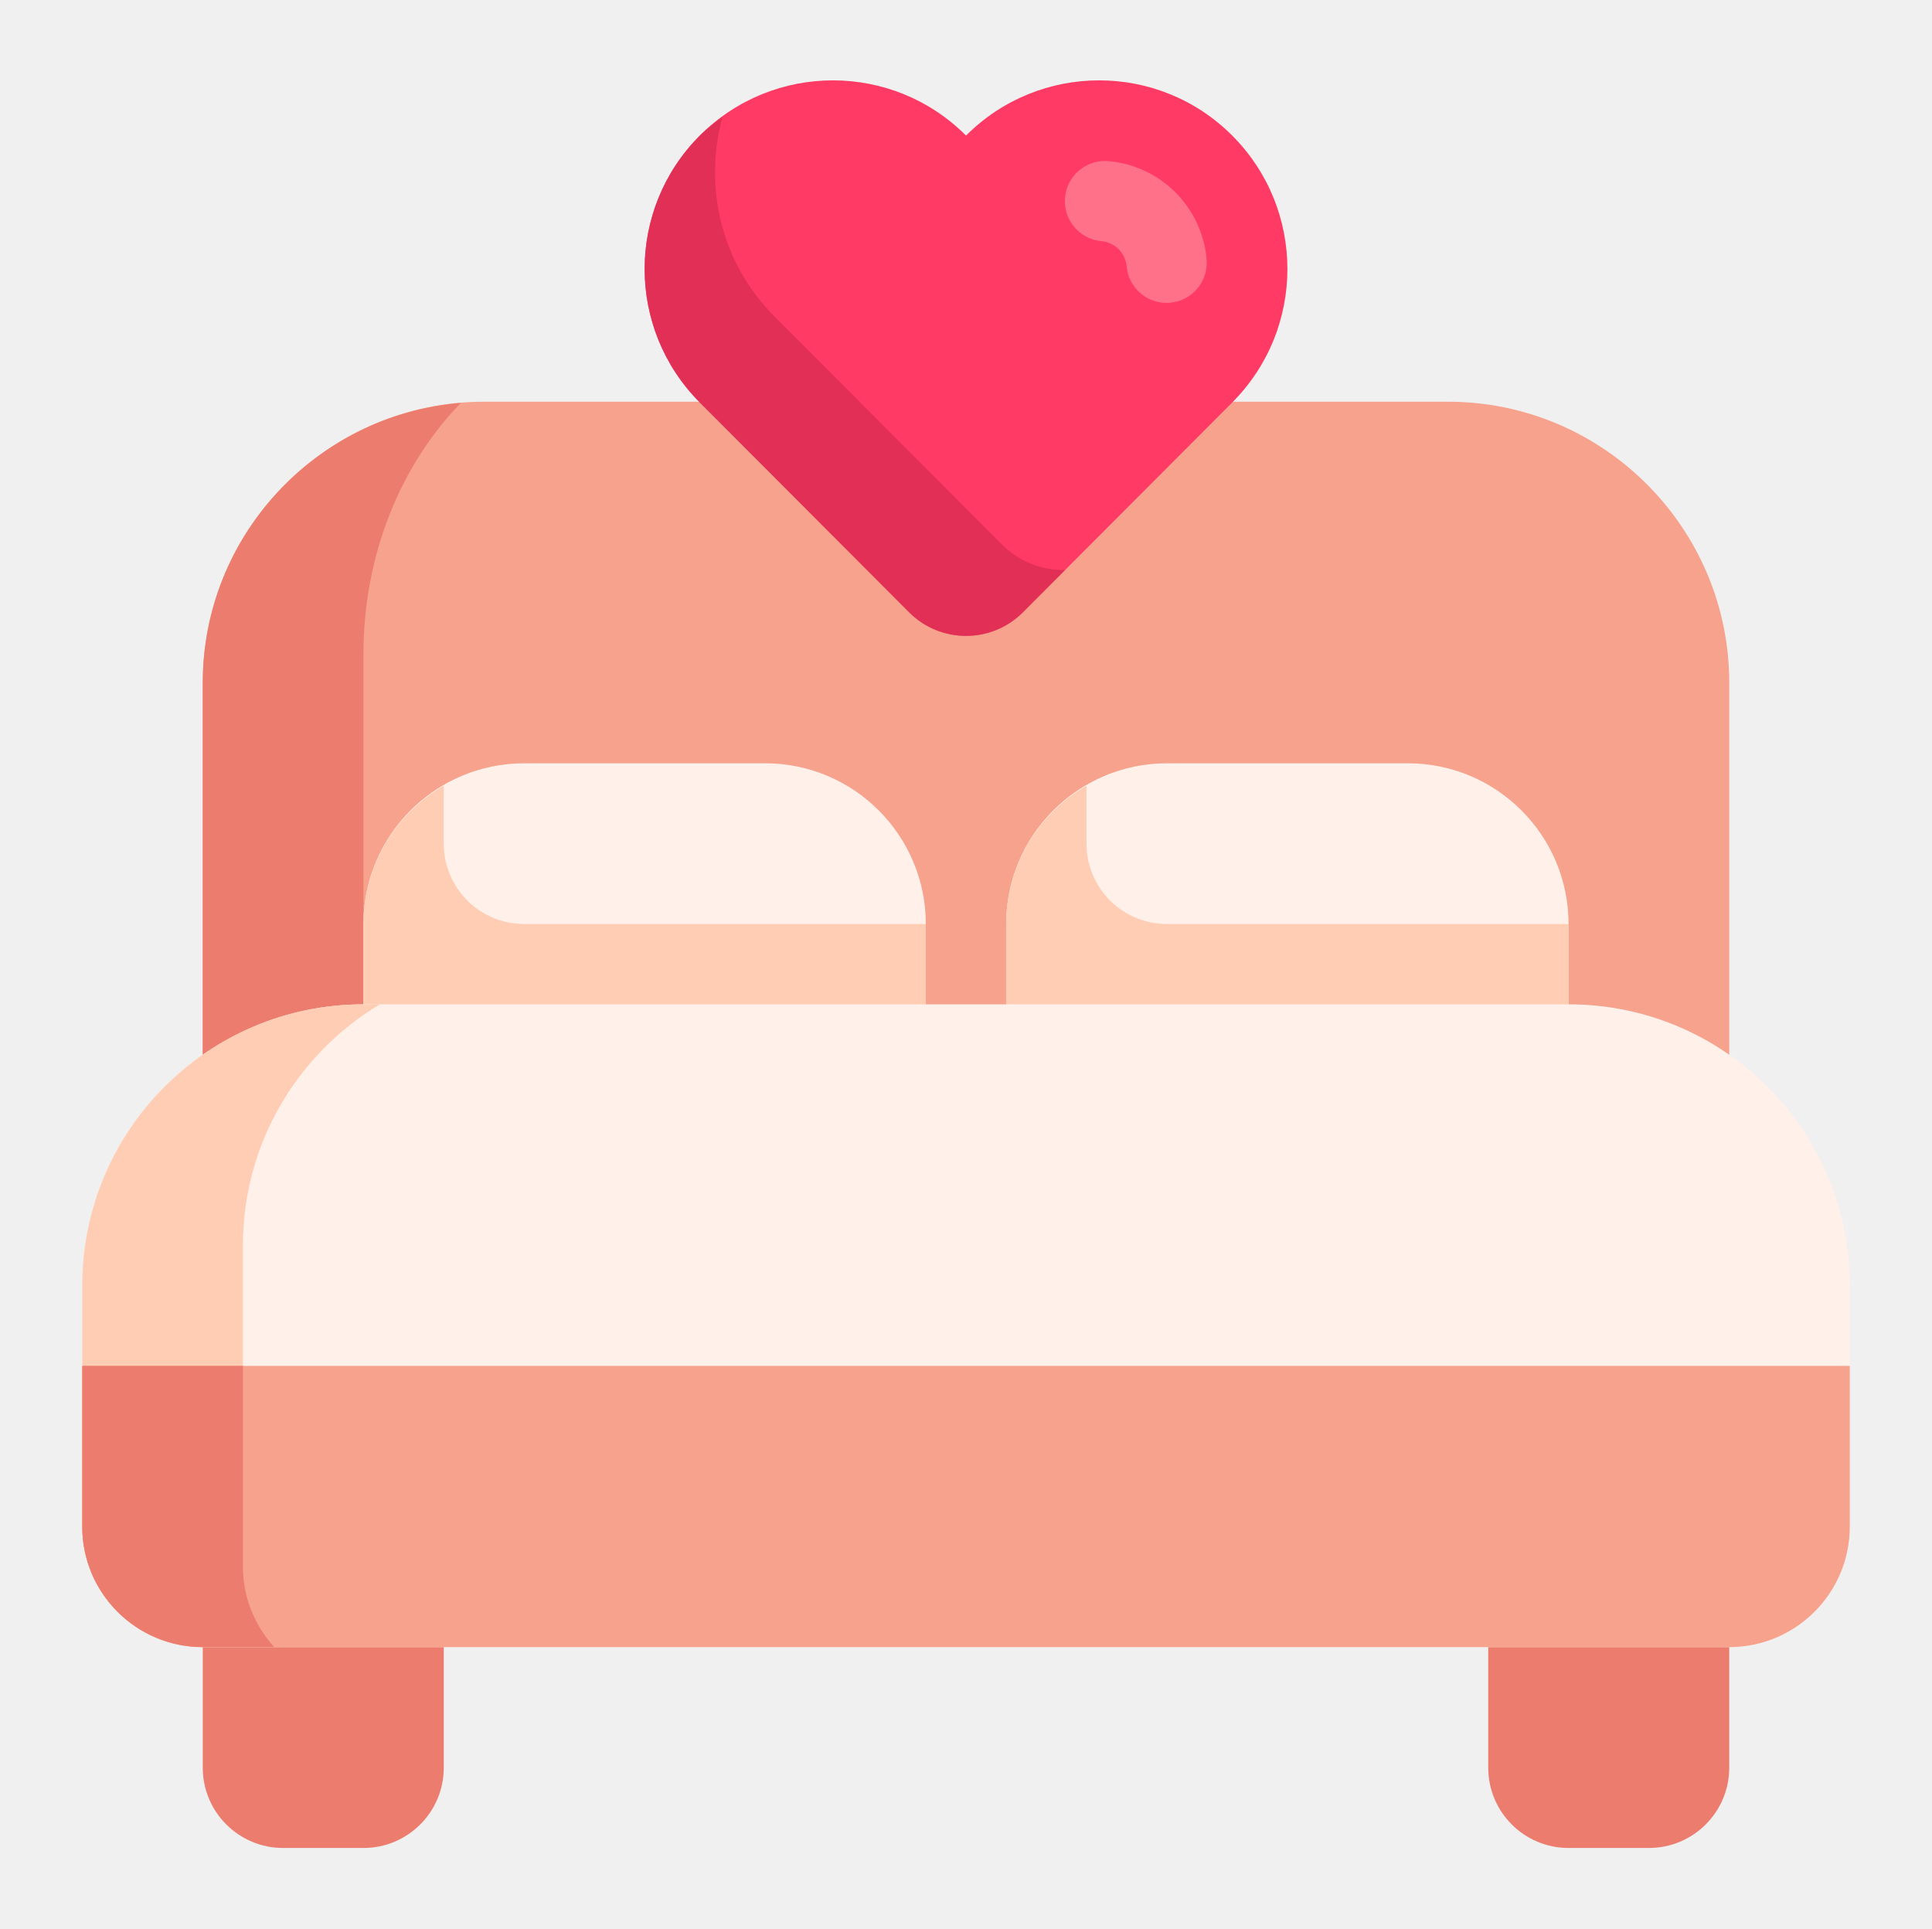
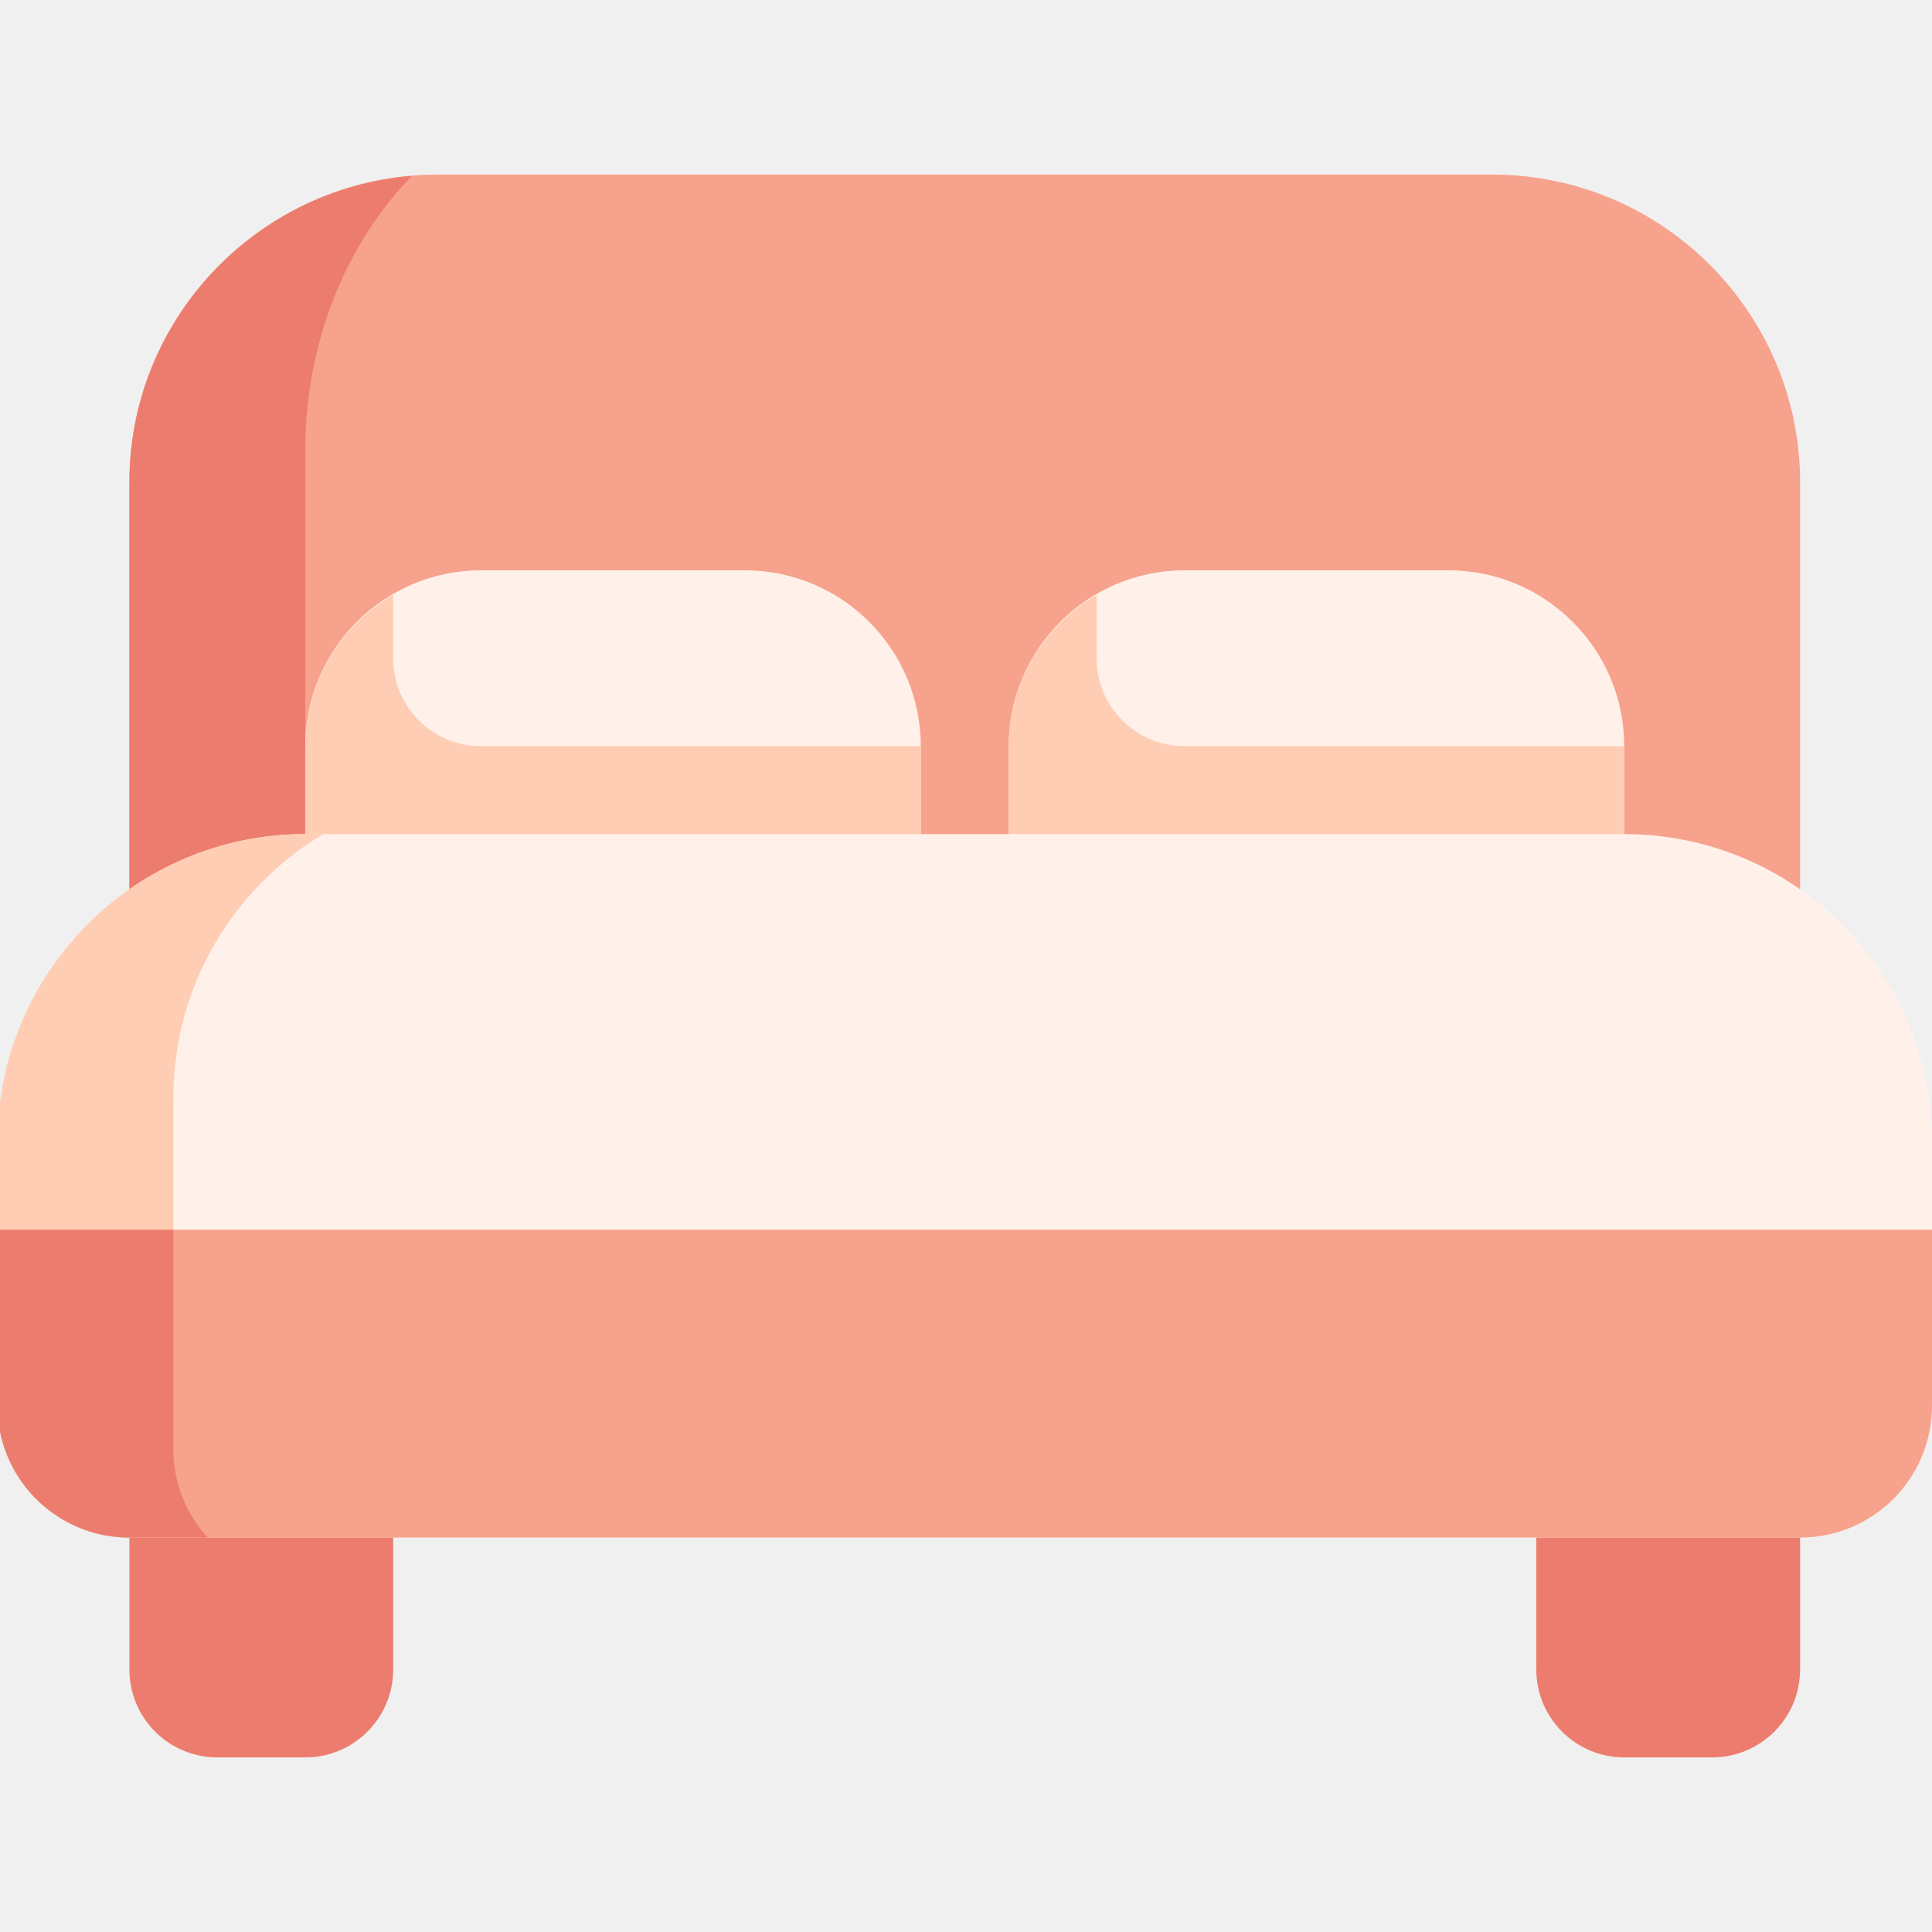
- <svg xmlns="http://www.w3.org/2000/svg" width="513" height="512" viewBox="0 0 513 512" fill="none">
-   <path d="M448.497 416H405.831C399.943 416 395.164 420.779 395.164 426.667V469.333C395.164 481.12 404.711 490.667 416.497 490.667H437.831C449.617 490.667 459.164 481.12 459.164 469.333V426.667C459.164 420.779 454.385 416 448.497 416Z" fill="#EC7D6E" />
-   <path d="M107.169 416H64.503C58.615 416 53.836 420.779 53.836 426.667V469.333C53.836 481.12 63.383 490.667 75.169 490.667H96.503C108.289 490.667 117.836 481.12 117.836 469.333V426.667C117.836 420.779 113.057 416 107.169 416Z" fill="#EC7D6E" />
-   <path d="M448.503 338.239H64.503C58.615 338.239 53.836 333.461 53.836 327.573V181.333C53.836 140.159 87.329 106.666 128.503 106.666H384.503C425.676 106.666 459.169 140.159 459.169 181.333V327.573C459.169 333.461 454.391 338.239 448.503 338.239Z" fill="#F6A28D" />
-   <path d="M96.503 173.761C96.503 147.094 106.561 123.211 122.38 106.977C84.076 110.113 53.836 142.23 53.836 181.334V327.574C53.836 333.462 58.615 338.241 64.503 338.241H96.503V173.761Z" fill="#EC7D6E" />
-   <path d="M235.167 298.666H107.167C101.279 298.666 96.5 293.887 96.5 287.999V245.333C96.5 221.802 115.636 202.666 139.167 202.666H203.167C226.697 202.666 245.833 221.802 245.833 245.333V287.999C245.833 293.887 241.055 298.666 235.167 298.666Z" fill="#FFF1E9" />
-   <path d="M405.831 298.666H277.831C271.943 298.666 267.164 293.887 267.164 287.999V245.333C267.164 221.802 286.3 202.666 309.831 202.666H373.831C397.361 202.666 416.497 221.802 416.497 245.333V287.999C416.497 293.887 411.719 298.666 405.831 298.666Z" fill="#FFF1E9" />
-   <path d="M117.833 224V208.598C105.14 216 96.5 229.611 96.5 245.334V288C96.5 293.888 101.279 298.667 107.167 298.667H235.167C241.055 298.667 245.833 293.888 245.833 288V245.334H139.167C127.38 245.334 117.833 235.787 117.833 224Z" fill="#FFCDB4" />
-   <path d="M288.497 224V208.598C275.804 216 267.164 229.611 267.164 245.334V288C267.164 293.888 271.943 298.667 277.831 298.667H405.831C411.719 298.667 416.497 293.888 416.497 288V245.334H309.831C298.044 245.334 288.497 235.787 288.497 224Z" fill="#FFCDB4" />
-   <path d="M416.503 266.666H96.503C55.265 266.666 21.836 300.095 21.836 341.333V405.333C21.836 423.007 36.161 437.333 53.836 437.333H459.169C476.844 437.333 491.169 423.007 491.169 405.333V341.333C491.169 300.095 457.74 266.666 416.503 266.666Z" fill="#FFF1E9" />
-   <path d="M64.503 415.999V330.666C64.503 303.455 79.105 279.711 100.855 266.666H96.503C55.265 266.666 21.836 300.095 21.836 341.333V405.333C21.836 423.007 36.161 437.333 53.836 437.333H72.812C67.703 431.658 64.503 424.234 64.503 415.999Z" fill="#FFCDB4" />
-   <path d="M21.836 362.666V405.333C21.836 423.007 36.161 437.333 53.836 437.333H459.169C476.844 437.333 491.169 423.007 491.169 405.333V362.666H21.836Z" fill="#F6A28D" />
-   <path d="M64.503 415.999V362.666H21.836V405.333C21.836 423.007 36.161 437.333 53.836 437.333H72.812C67.703 431.658 64.503 424.234 64.503 415.999Z" fill="#EC7D6E" />
-   <path d="M221.159 142.283L185.82 106.859C166.289 87.275 166.289 55.584 185.82 36C205.329 16.448 236.999 16.448 256.508 36C276.017 16.448 307.687 16.448 327.196 36C346.727 55.584 346.727 87.275 327.196 106.859C307.665 126.443 291.857 142.283 291.857 142.283L271.623 162.571C263.292 170.923 249.756 170.923 241.415 162.571L221.18 142.283H221.159Z" fill="#FF3B65" />
-   <path opacity="0.75" d="M185.812 36C187.679 34.123 189.759 32.587 191.828 31.072C186.847 49.334 191.284 69.611 205.599 83.968L244.041 122.507L266.057 144.576C270.665 149.195 276.735 151.435 282.772 151.36L271.593 162.571C263.263 170.923 249.727 170.923 241.385 162.571L221.151 142.283L185.812 106.859C166.281 87.275 166.281 55.584 185.812 36Z" fill="#D82B50" />
-   <path d="M309.756 80.426C310.066 80.426 310.386 80.426 310.695 80.383C316.562 79.871 320.903 74.698 320.391 68.831C319.804 62.133 316.86 55.829 312.103 51.071C307.346 46.314 301.042 43.37 294.343 42.783C288.487 42.271 283.292 46.602 282.791 52.479C282.279 58.346 286.61 63.519 292.487 64.031C294.204 64.181 295.815 64.938 297.031 66.154C298.247 67.37 299.004 68.981 299.154 70.698C299.634 76.255 304.295 80.437 309.767 80.437L309.756 80.426Z" fill="#FF7189" />
+ <svg xmlns="http://www.w3.org/2000/svg" width="512" height="512" viewBox="0 0 512 512" fill="none">
+   <g clip-path="url(#clip0_1308_218)">
+     <path d="M465.39 384.168H418.784C412.353 384.168 407.133 389.388 407.133 395.819V442.426C407.133 455.3 417.561 465.729 430.436 465.729H453.739C466.614 465.729 477.042 455.3 477.042 442.426V395.819C477.042 389.388 471.822 384.168 465.39 384.168Z" fill="#EC7D6E" />
+     <path d="M92.547 384.168H45.941C39.509 384.168 34.289 389.388 34.289 395.819V442.426C34.289 455.3 44.717 465.729 57.592 465.729H80.895C93.77 465.729 104.198 455.3 104.198 442.426V395.819C104.198 389.388 98.978 384.168 92.547 384.168Z" fill="#EC7D6E" />
+     <path d="M465.395 299.228H45.941C39.509 299.228 34.289 294.008 34.289 287.576V127.834C34.289 82.859 70.875 46.273 115.85 46.273H395.486C440.461 46.273 477.047 82.859 477.047 127.834V287.576C477.047 294.008 471.827 299.228 465.395 299.228Z" fill="#F6A28D" />
+     <path d="M80.895 119.563C80.895 90.435 91.882 64.347 109.162 46.613C67.321 50.039 34.289 85.121 34.289 127.836V287.578C34.289 294.01 39.509 299.23 45.941 299.23H80.895V119.563Z" fill="#EC7D6E" />
+     <path d="M232.36 256H92.542C86.111 256 80.891 250.78 80.891 244.349V197.743C80.891 172.04 101.793 151.137 127.497 151.137H197.406C223.109 151.137 244.012 172.04 244.012 197.743V244.349C244.012 250.78 238.792 256 232.36 256Z" fill="#FFF1E9" />
+     <path d="M418.782 256H278.964C272.532 256 267.312 250.78 267.312 244.349V197.743C267.312 172.04 288.215 151.137 313.919 151.137H383.828C409.531 151.137 430.434 172.04 430.434 197.743V244.349C430.434 250.78 425.214 256 418.782 256Z" fill="#FFF1E9" />
+     <path d="M104.194 174.442V157.617C90.328 165.703 80.891 180.571 80.891 197.745V244.351C80.891 250.783 86.111 256.003 92.542 256.003H232.36C238.792 256.003 244.012 250.783 244.012 244.351V197.745H127.497C114.622 197.745 104.194 187.317 104.194 174.442Z" fill="#FFCDB4" />
+     <path d="M290.616 174.442V157.617C276.75 165.703 267.312 180.571 267.312 197.745V244.351C267.312 250.783 272.532 256.003 278.964 256.003H418.782C425.214 256.003 430.434 250.783 430.434 244.351V197.745H313.919C301.044 197.745 290.616 187.317 290.616 174.442Z" fill="#FFCDB4" />
+     <path d="M430.442 221.047H80.897C35.852 221.047 -0.664 257.563 -0.664 302.607V372.517C-0.664 391.823 14.984 407.471 34.291 407.471H477.048C496.355 407.471 512.003 391.823 512.003 372.517V302.607C512.003 257.563 475.487 221.047 430.442 221.047Z" fill="#FFF1E9" />
+     <path d="M45.942 384.168V290.956C45.942 261.233 61.893 235.297 85.65 221.047H80.897C35.852 221.047 -0.664 257.563 -0.664 302.607V372.517C-0.664 391.823 14.984 407.471 34.291 407.471H55.019C49.437 401.273 45.942 393.163 45.942 384.168Z" fill="#FFCDB4" />
+     <path d="M-0.664 325.91V372.516C-0.664 391.823 14.984 407.471 34.291 407.471H477.048C496.355 407.471 512.003 391.823 512.003 372.516V325.91H-0.664Z" fill="#F6A28D" />
+     <path d="M45.942 384.168V325.91H-0.664V372.516C-0.664 391.823 14.984 407.471 34.291 407.471H55.019C49.437 401.272 45.942 393.163 45.942 384.168Z" fill="#EC7D6E" />
+   </g>
+   <defs>
+     <clipPath id="clip0_1308_218">
+       <rect width="512" height="512" fill="white" />
+     </clipPath>
+   </defs>
</svg>
